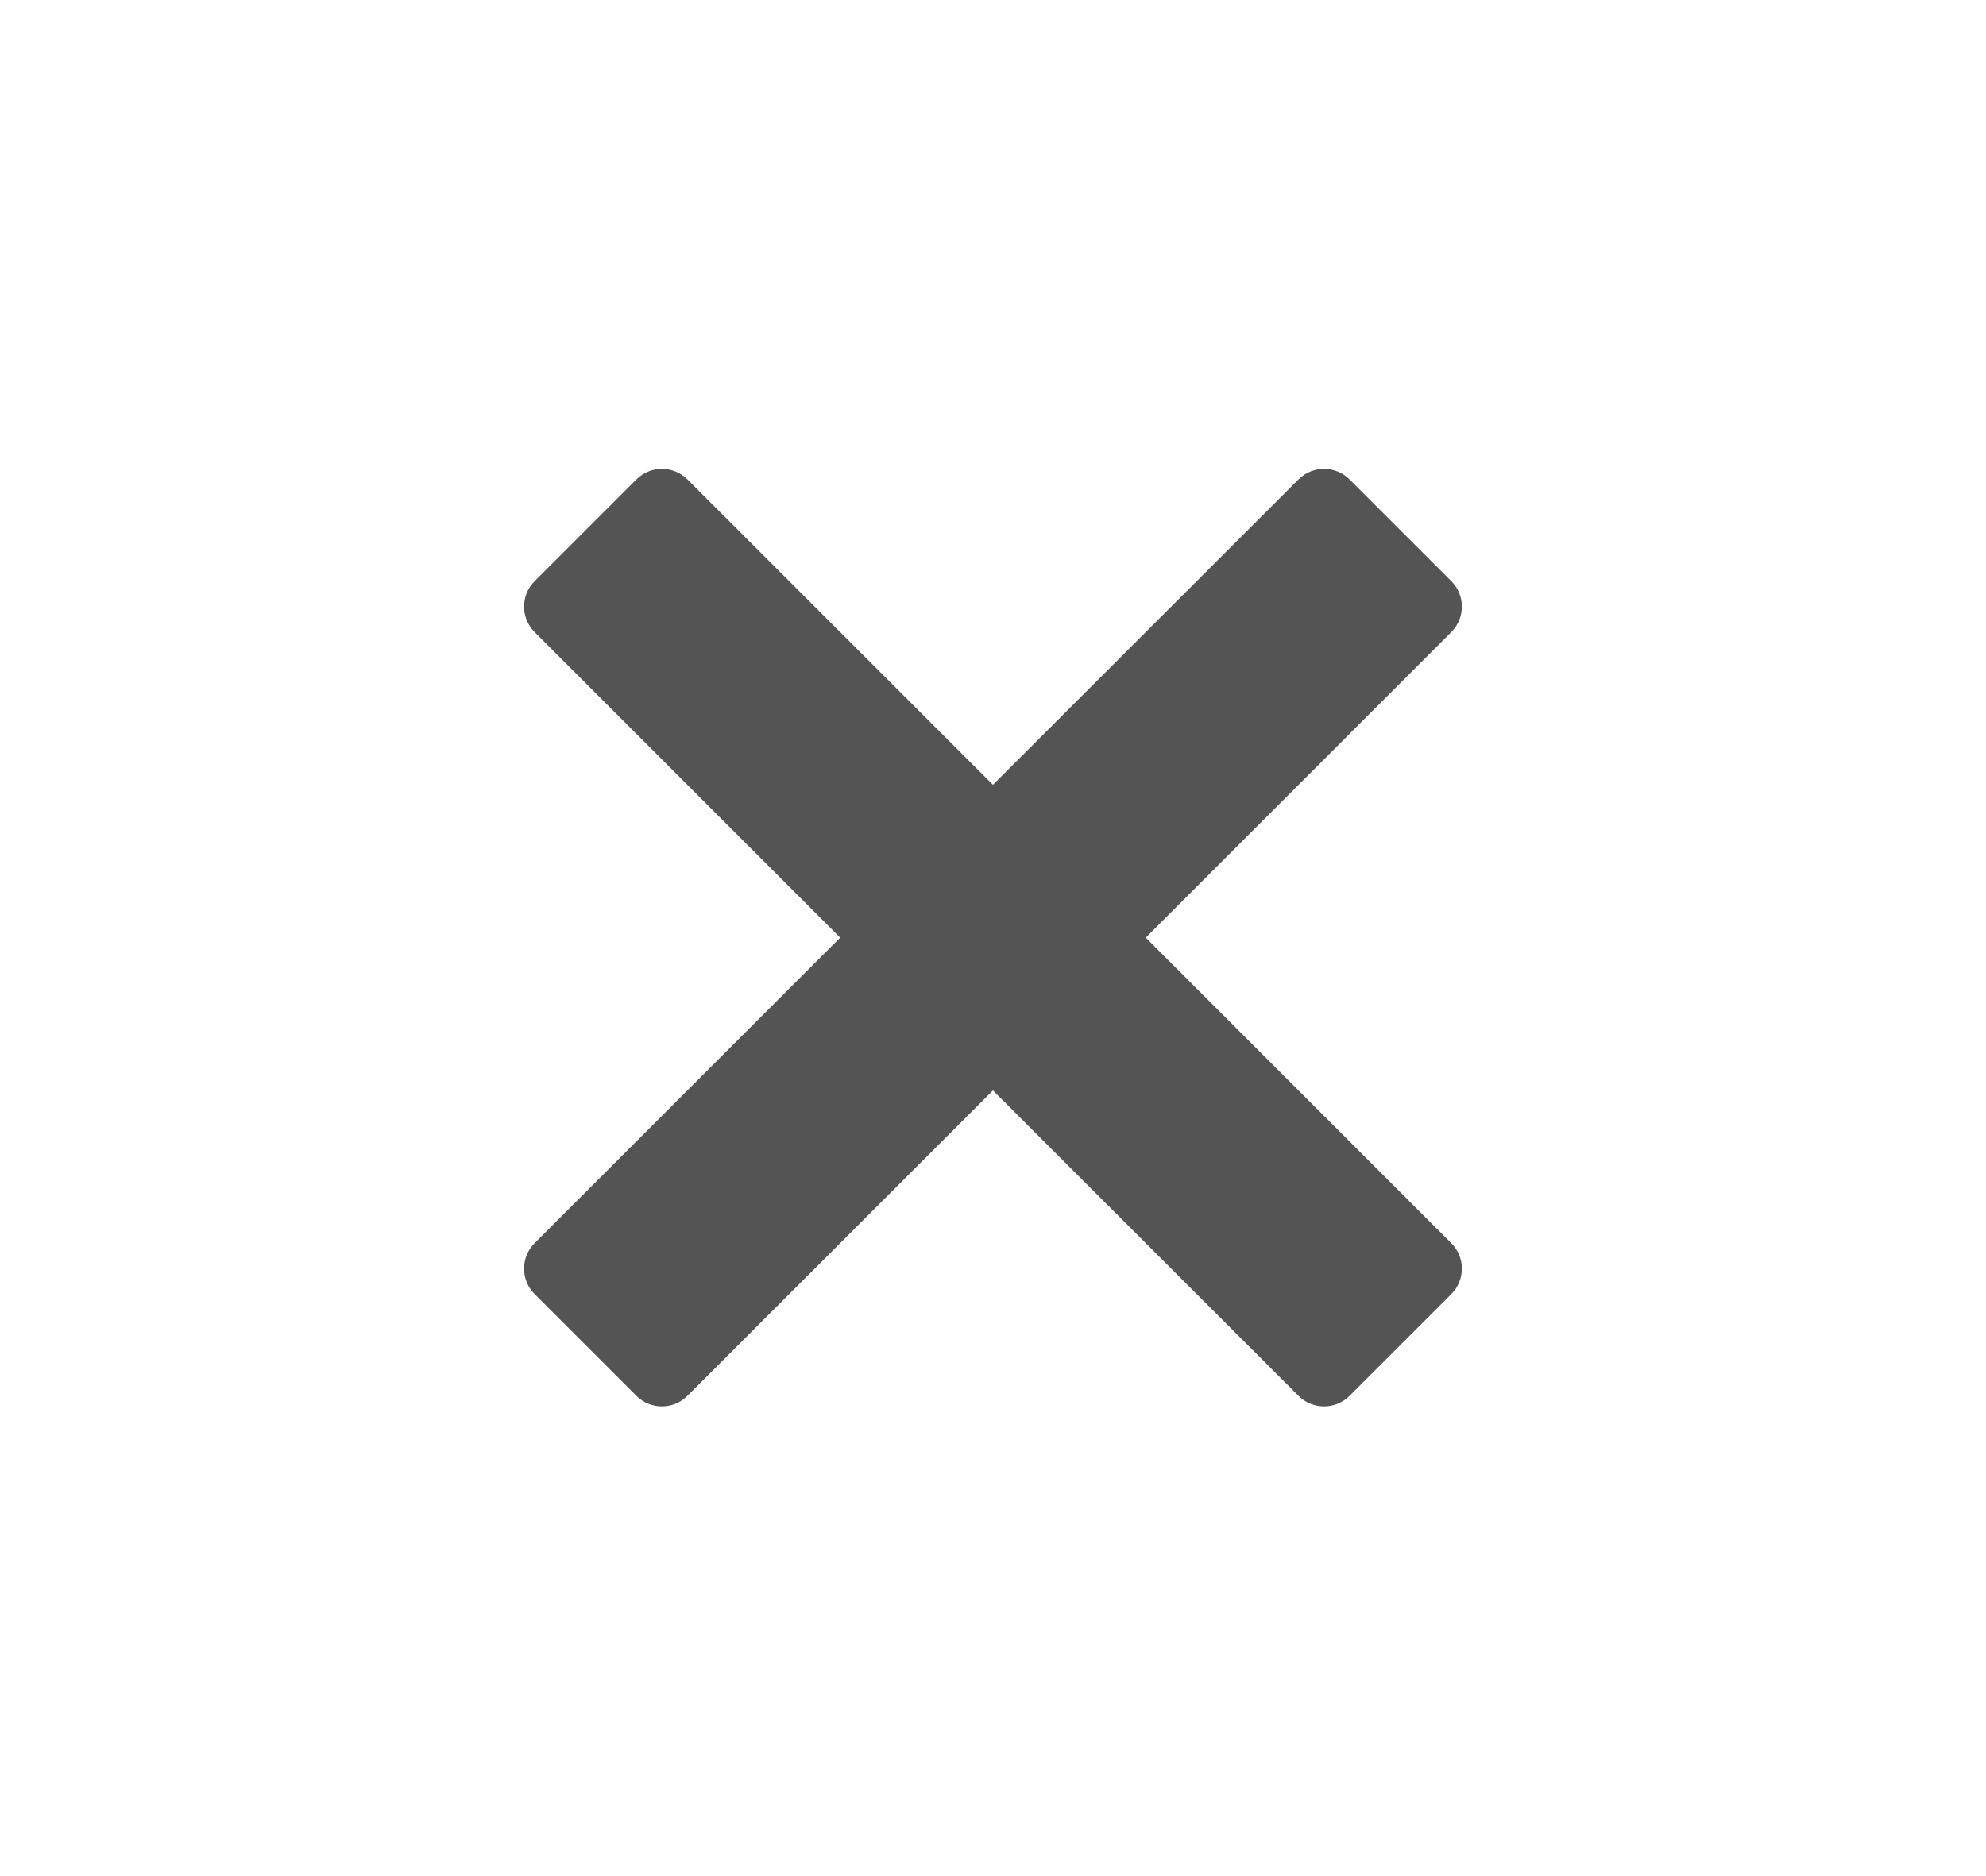
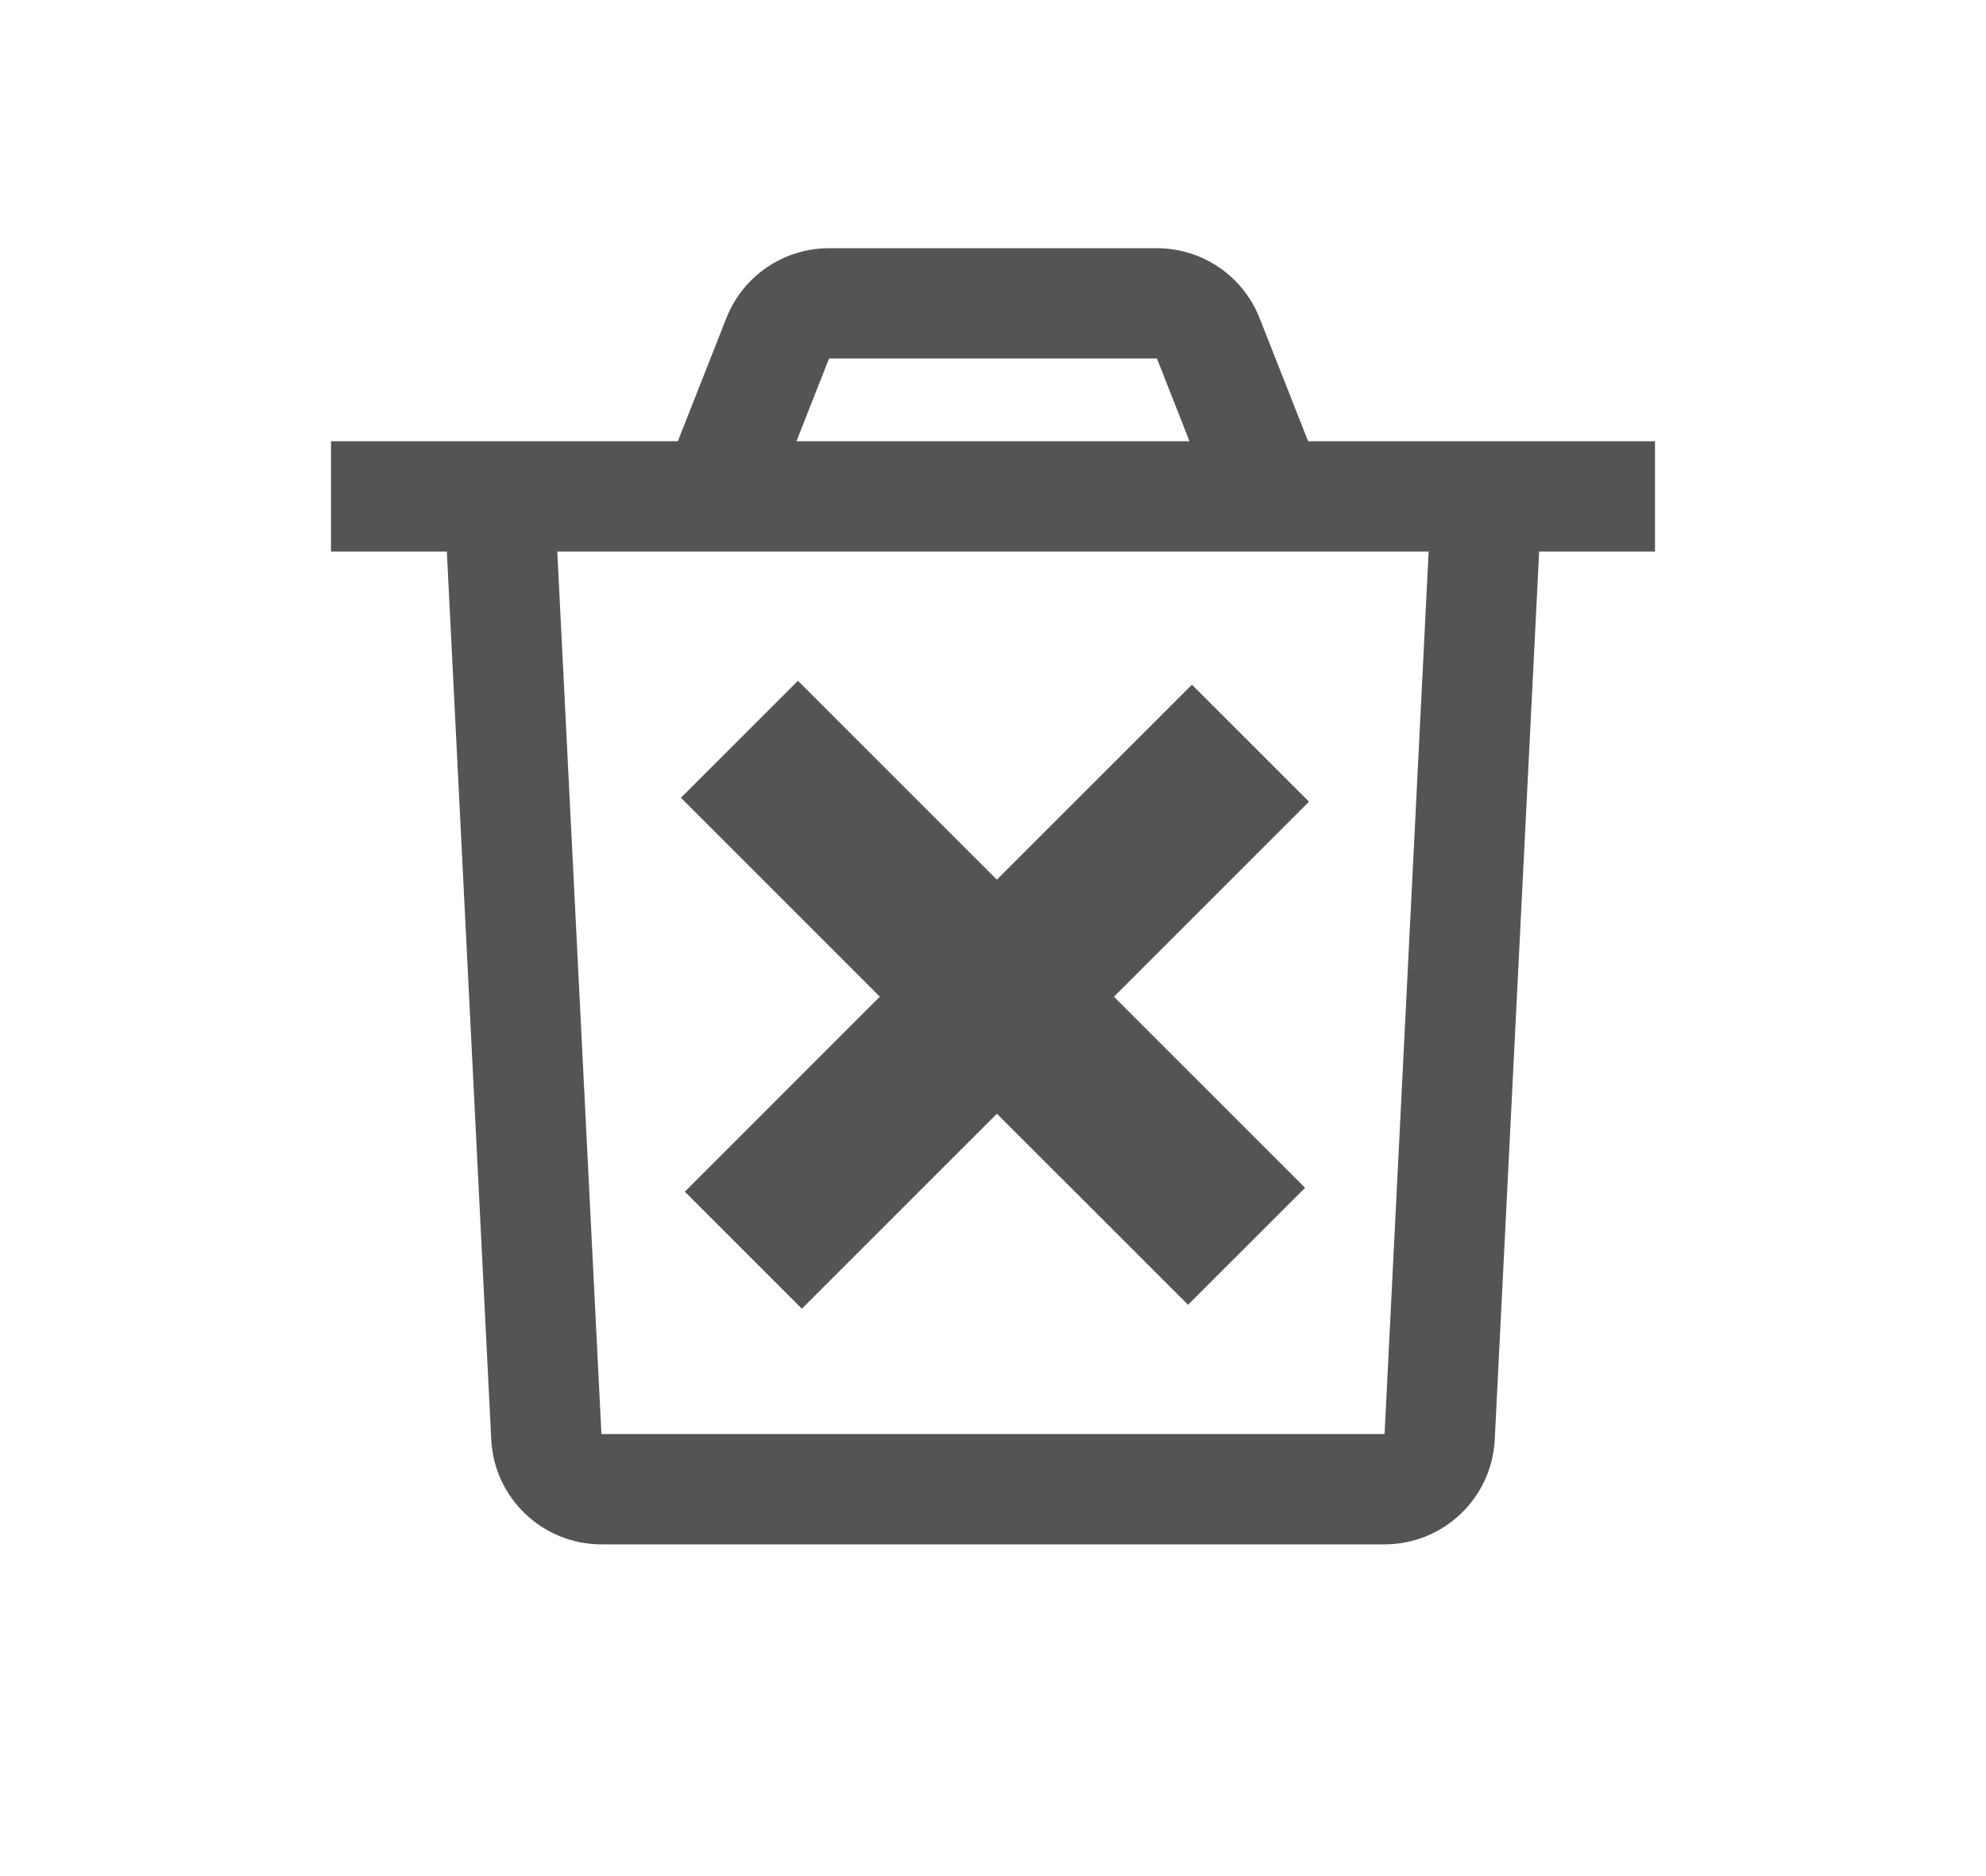
- <svg xmlns="http://www.w3.org/2000/svg" width="36px" height="34px" viewBox="0 0 36 34" version="1.1">
-   <g id="CLUE-UI" stroke="none" stroke-width="1" fill="none" fill-rule="evenodd">
-     <g id="Student:-Workspace---Geometry-Tile-Toolset" transform="translate(-551, -780)">
-       <g id="Geometry-Toolset" transform="translate(549, 778)">
-         <g id="Delete-Selection-ICON" transform="translate(2, 2)">
-           <path d="M20.769,17 L26.308,11.46 C26.563,11.204 26.563,10.791 26.308,10.537 L24.462,8.691 C24.207,8.437 23.794,8.437 23.539,8.691 L17.999,14.229 L12.46,8.691 C12.205,8.437 11.792,8.437 11.537,8.691 L9.691,10.537 C9.436,10.791 9.436,11.204 9.69,11.46 L15.23,17 L9.69,22.54 C9.436,22.794 9.436,23.207 9.691,23.462 L11.537,25.308 C11.792,25.562 12.205,25.562 12.46,25.308 L17.999,19.77 L23.539,25.308 C23.794,25.562 24.207,25.562 24.462,25.308 L26.308,23.462 C26.563,23.207 26.563,22.794 26.308,22.54 L20.769,17 Z" id="Delete" fill="#545454" fill-rule="nonzero" />
-         </g>
-       </g>
-     </g>
+ <svg xmlns="http://www.w3.org/2000/svg" width="36" height="34" viewBox="0 0 36 34">
+   <g fill="none" fill-rule="evenodd">
+     <path d="M0 0h36v34H0z" />
+     <path d="M20.972 4.5a2 2 0 0 1 1.86 1.267L23.712 8H30v2h-2.1l-.805 16.1a2 2 0 0 1-1.997 1.9H10.902a2 2 0 0 1-1.997-1.9L8.1 10H6V8h6.287l.88-2.233A2 2 0 0 1 15.029 4.5h5.944zm4.925 5.5H10.102l.8 16h14.196l.799-16zm-11.433 2.343 3.606 3.606 3.536-3.535 2.122 2.121-3.536 3.536 3.465 3.465-2.121 2.12-3.465-3.464-3.536 3.536-2.121-2.122 3.535-3.536-3.606-3.606 2.121-2.12zM20.972 6.5h-5.944L14.437 8h7.125l-.59-1.5z" fill="#545454" />
  </g>
</svg>
